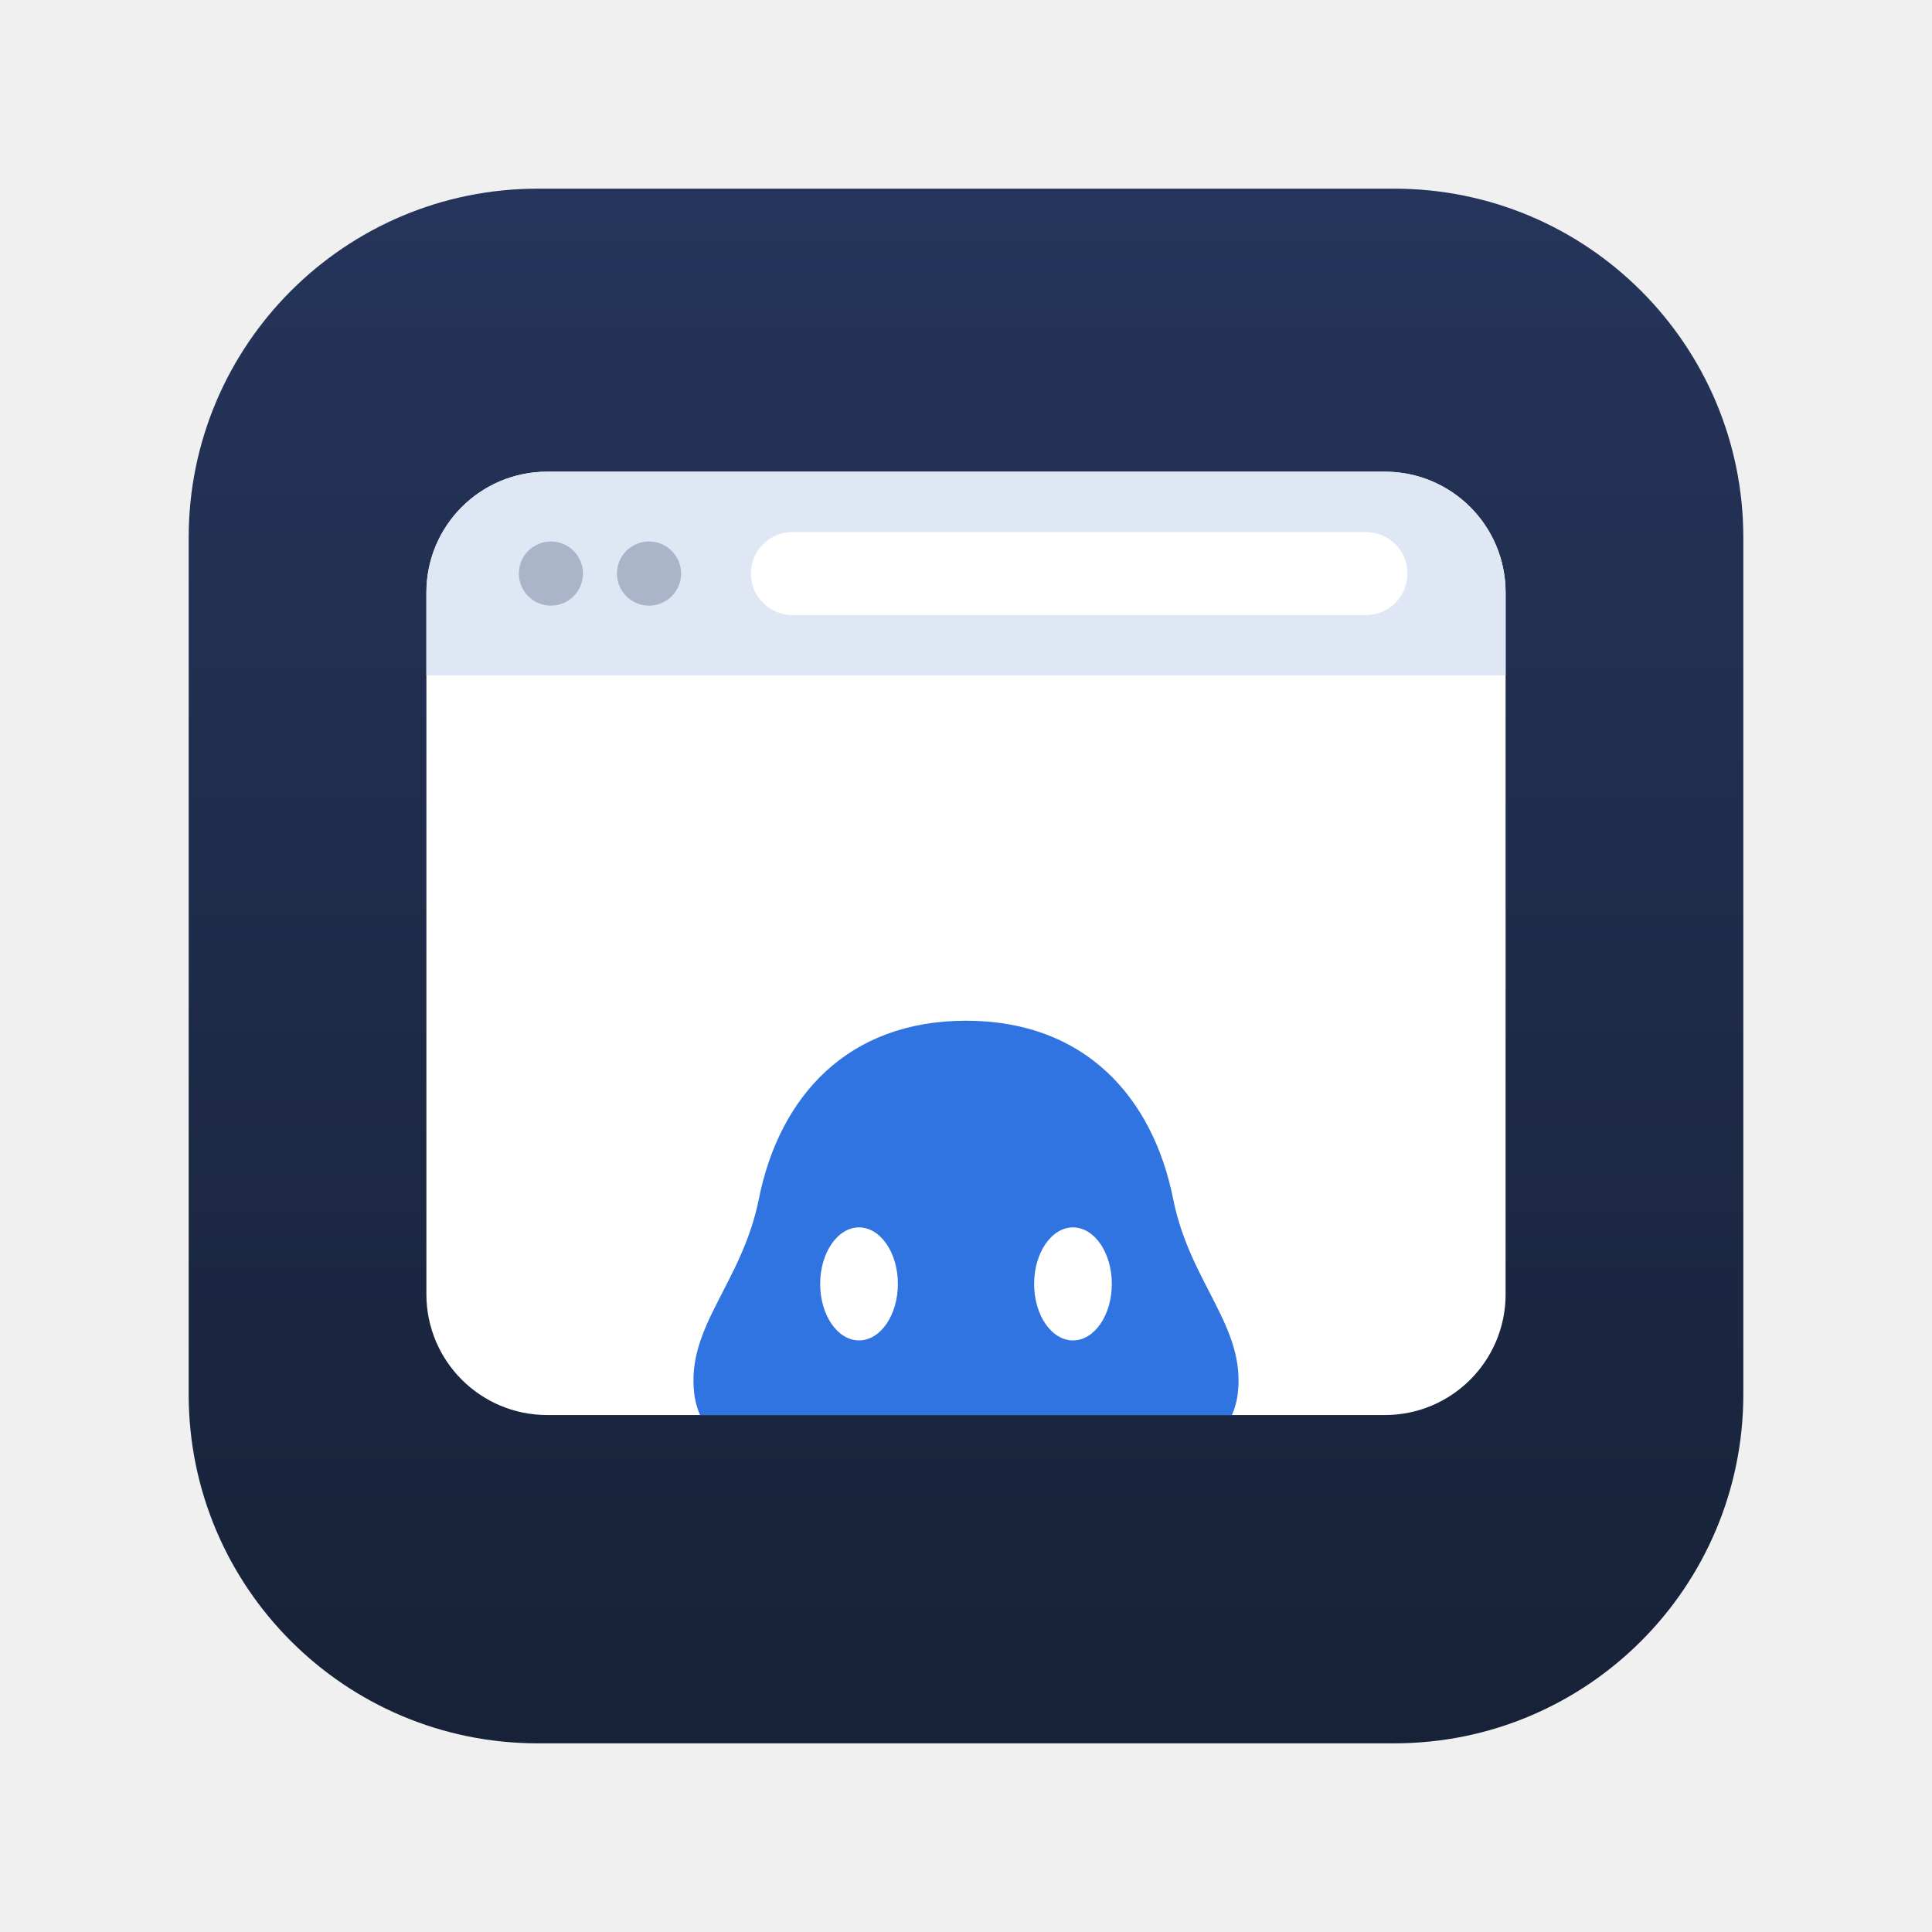
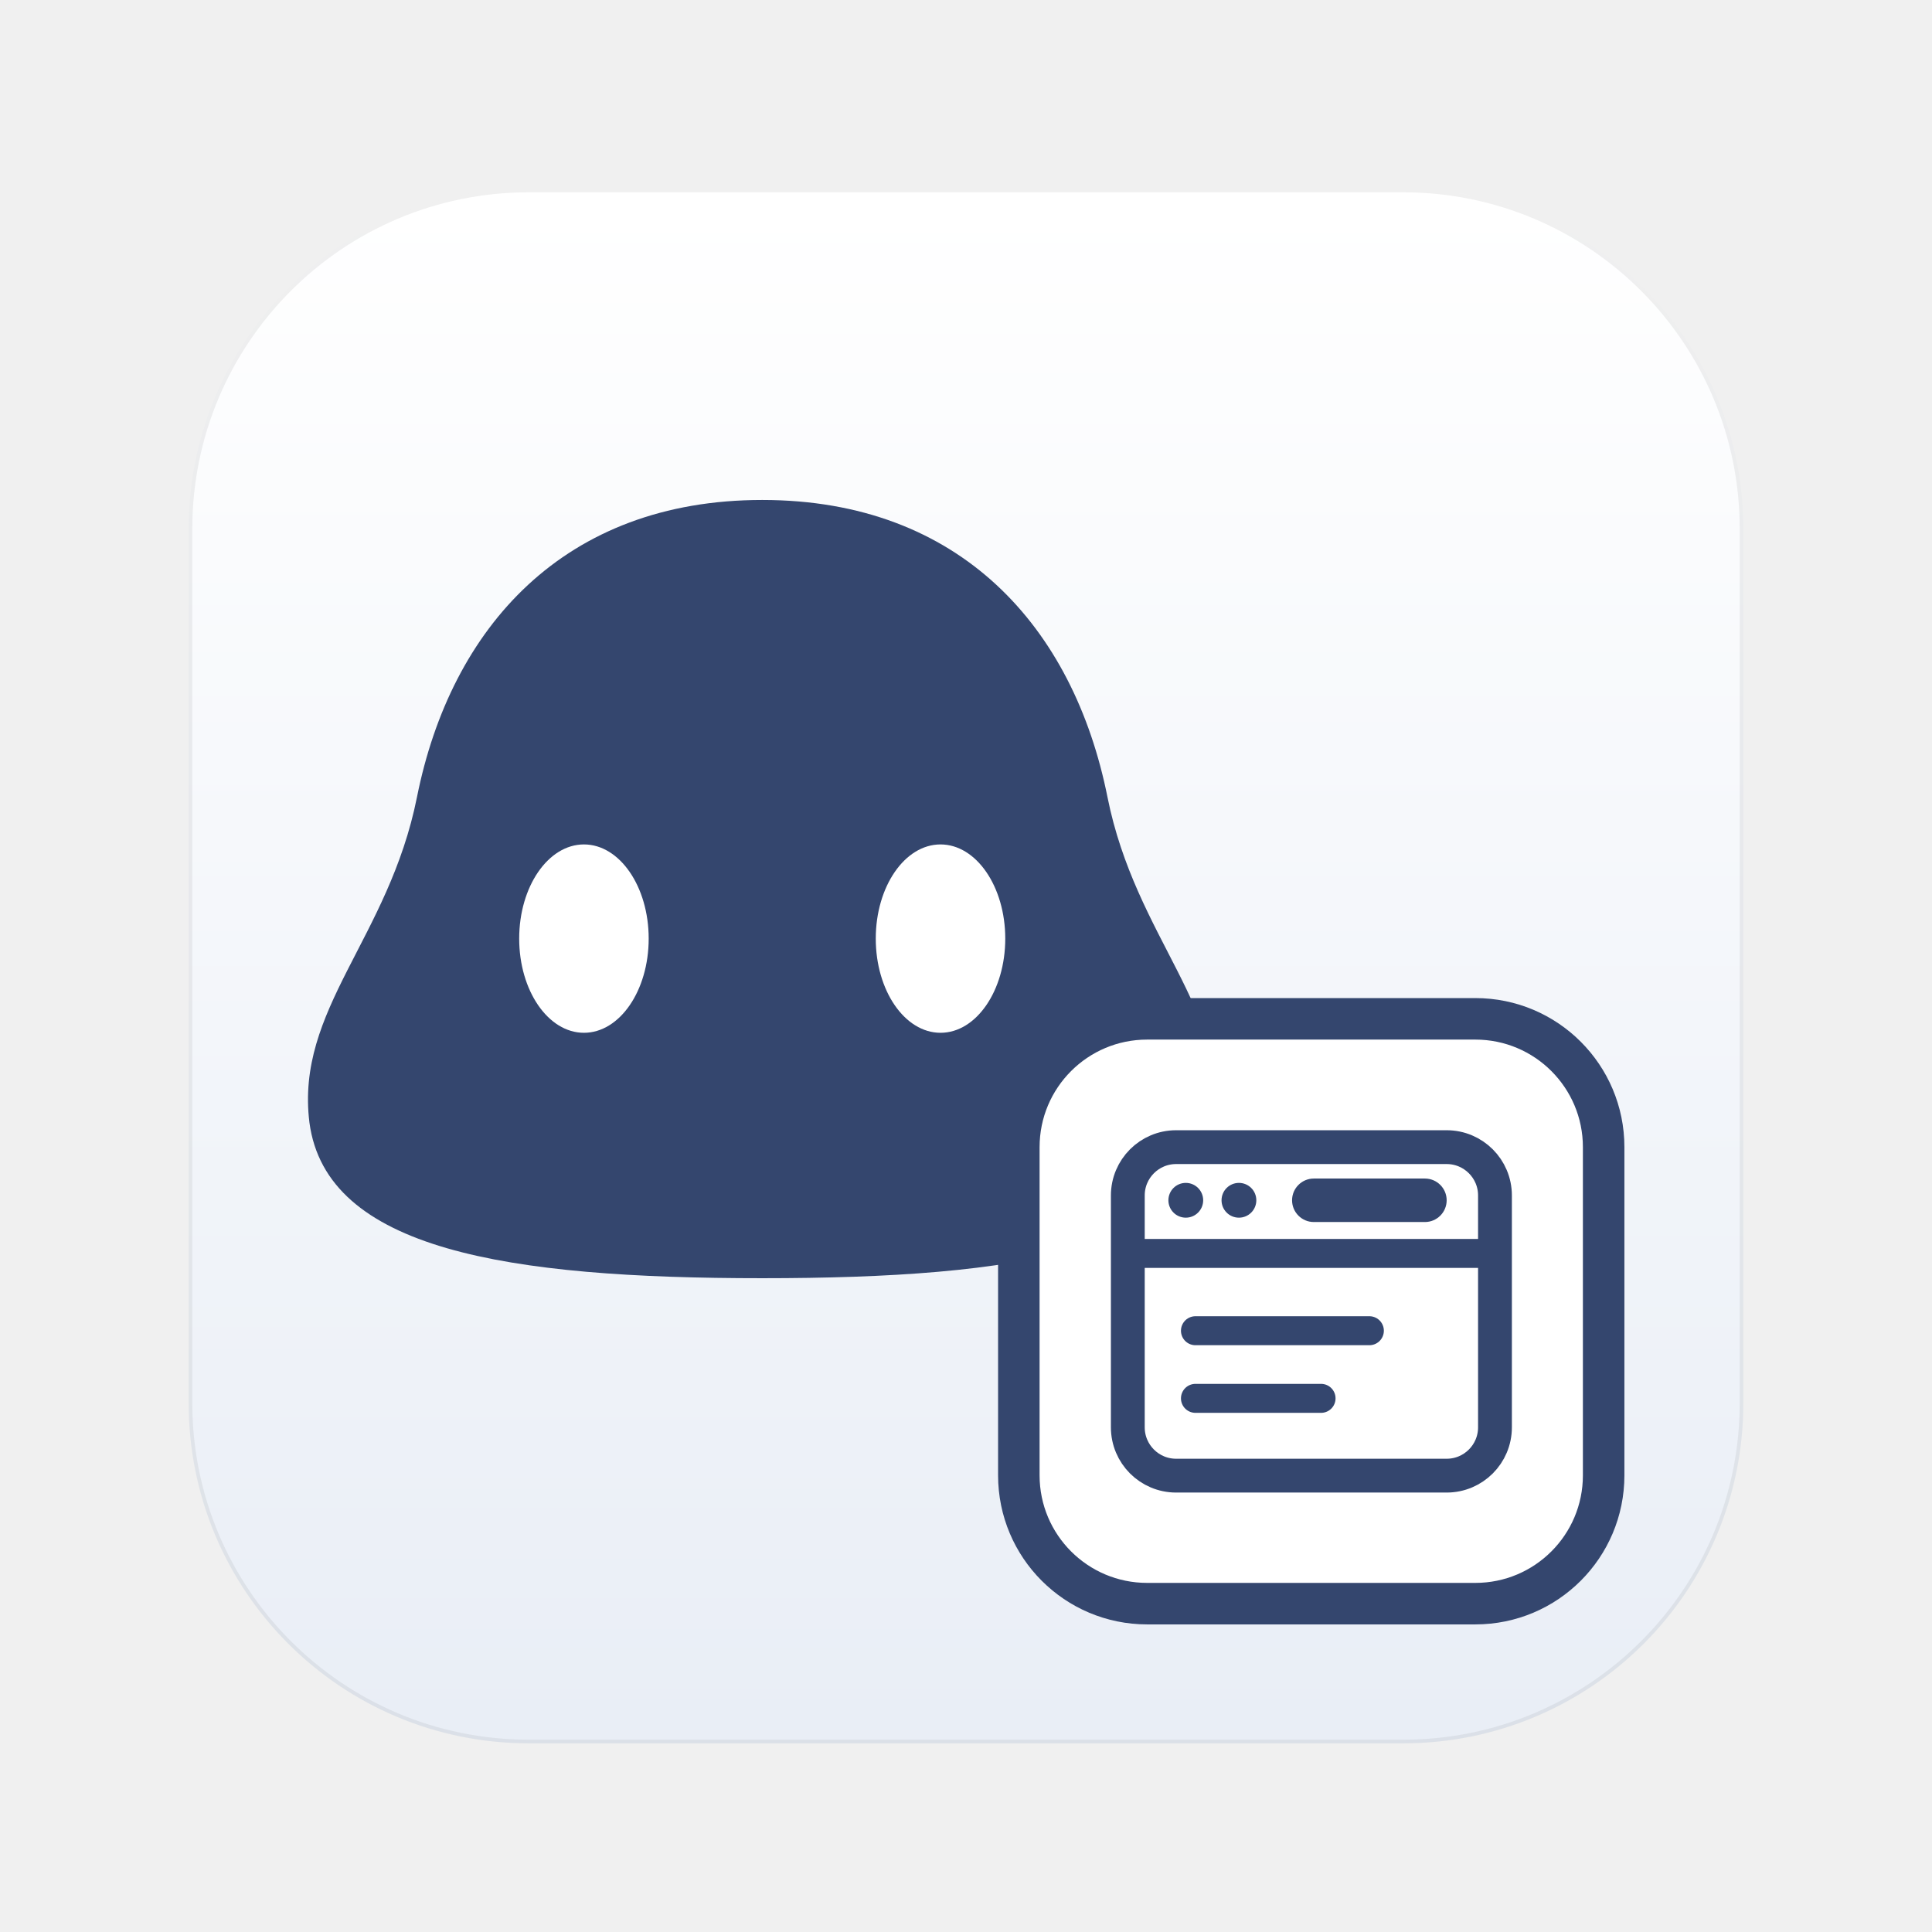
<svg xmlns="http://www.w3.org/2000/svg" viewBox="0 0 1024 1024" width="1024" height="1024">
-   <defs>
-     <linearGradient id="p" x1="0" y1="0" x2="0" y2="1">
-       <stop offset="0" stop-color="#25345a" />
-       <stop offset="1" stop-color="#172238" />
-     </linearGradient>
-     <clipPath id="w">
-       <rect x="226" y="250" width="572" height="500" rx="64" />
-     </clipPath>
-   </defs>
-   <rect x="100" y="100" width="824" height="824" rx="185" fill="url(#p)" />
-   <rect x="226" y="250" width="572" height="500" rx="64" fill="#ffffff" />
-   <g clip-path="url(#w)">
-     <rect x="226" y="250" width="572" height="108" fill="#dfe7f5" />
-     <circle cx="292" cy="304" r="17" fill="#25345a" fill-opacity=".28" />
-     <circle cx="344" cy="304" r="17" fill="#25345a" fill-opacity=".28" />
-     <rect x="398" y="282" width="348" height="44" rx="22" fill="#ffffff" />
-     <g transform="translate(332 478) scale(9)">
-       <path d="M20 7C27 7 31 11.5 32.2 17.5C33.2 22.5 36.5 25 36 29C35.4 33.5 29 34.5 20 34.5C11 34.5 4.6 33.5 4 29C3.5 25 6.8 22.5 7.8 17.5C9 11.5 13 7 20 7Z" fill="#2f74e0" />
+   <g transform="translate(100 100) scale(1.609375)">
+     <defs>
+       <linearGradient id="w" x1="0" y1="0" x2="0" y2="1">
+         <stop offset="0" stop-color="#ffffff" />
+         <stop offset="1" stop-color="#e9eef6" />
+       </linearGradient>
+     </defs>
+     <rect width="512" height="512" rx="112" fill="url(#w)" />
+     <g transform="translate(2.49 37.28) scale(9.32)">
+       <path d="M20 7C27 7 31 11.5 32.2 17.5C33.2 22.5 36.5 25 36 29C35.4 33.5 29 34.5 20 34.5C11 34.5 4.6 33.5 4 29C3.5 25 6.8 22.5 7.8 17.5C9 11.5 13 7 20 7Z" fill="#34466e" />
      <ellipse cx="13.70" cy="22.5" rx="2.288" ry="3.328" fill="#fff" />
      <ellipse cx="26.30" cy="22.5" rx="2.288" ry="3.328" fill="#fff" />
    </g>
+     <rect x="273.4" y="273.4" width="192.6" height="192.6" rx="42.25" fill="#ffffff" stroke="#34466e" stroke-width="13.67" />
+     <g transform="translate(290.2 290.2) scale(1.591)">
+       <rect x="12" y="16" width="76" height="68" rx="10" fill="none" stroke="#34466e" stroke-width="7" stroke-linecap="round" stroke-linejoin="round" />
+       <path d="M12 38H88" fill="none" stroke="#34466e" stroke-width="6" stroke-linecap="round" stroke-linejoin="round" />
+       <circle cx="24" cy="27" r="3.6" fill="#34466e" />
+       <circle cx="35" cy="27" r="3.6" fill="#34466e" />
+       <rect x="46" y="22.5" width="32" height="9" rx="4.5" fill="#34466e" />
+       <path d="M26 54H62M26 68H52" fill="none" stroke="#34466e" stroke-width="6" stroke-linecap="round" stroke-linejoin="round" />
+     </g>
+     <rect x="0.6" y="0.6" width="510.8" height="510.8" rx="111.4" fill="none" stroke="#000" stroke-opacity=".06" stroke-width="1.2" />
  </g>
</svg>
